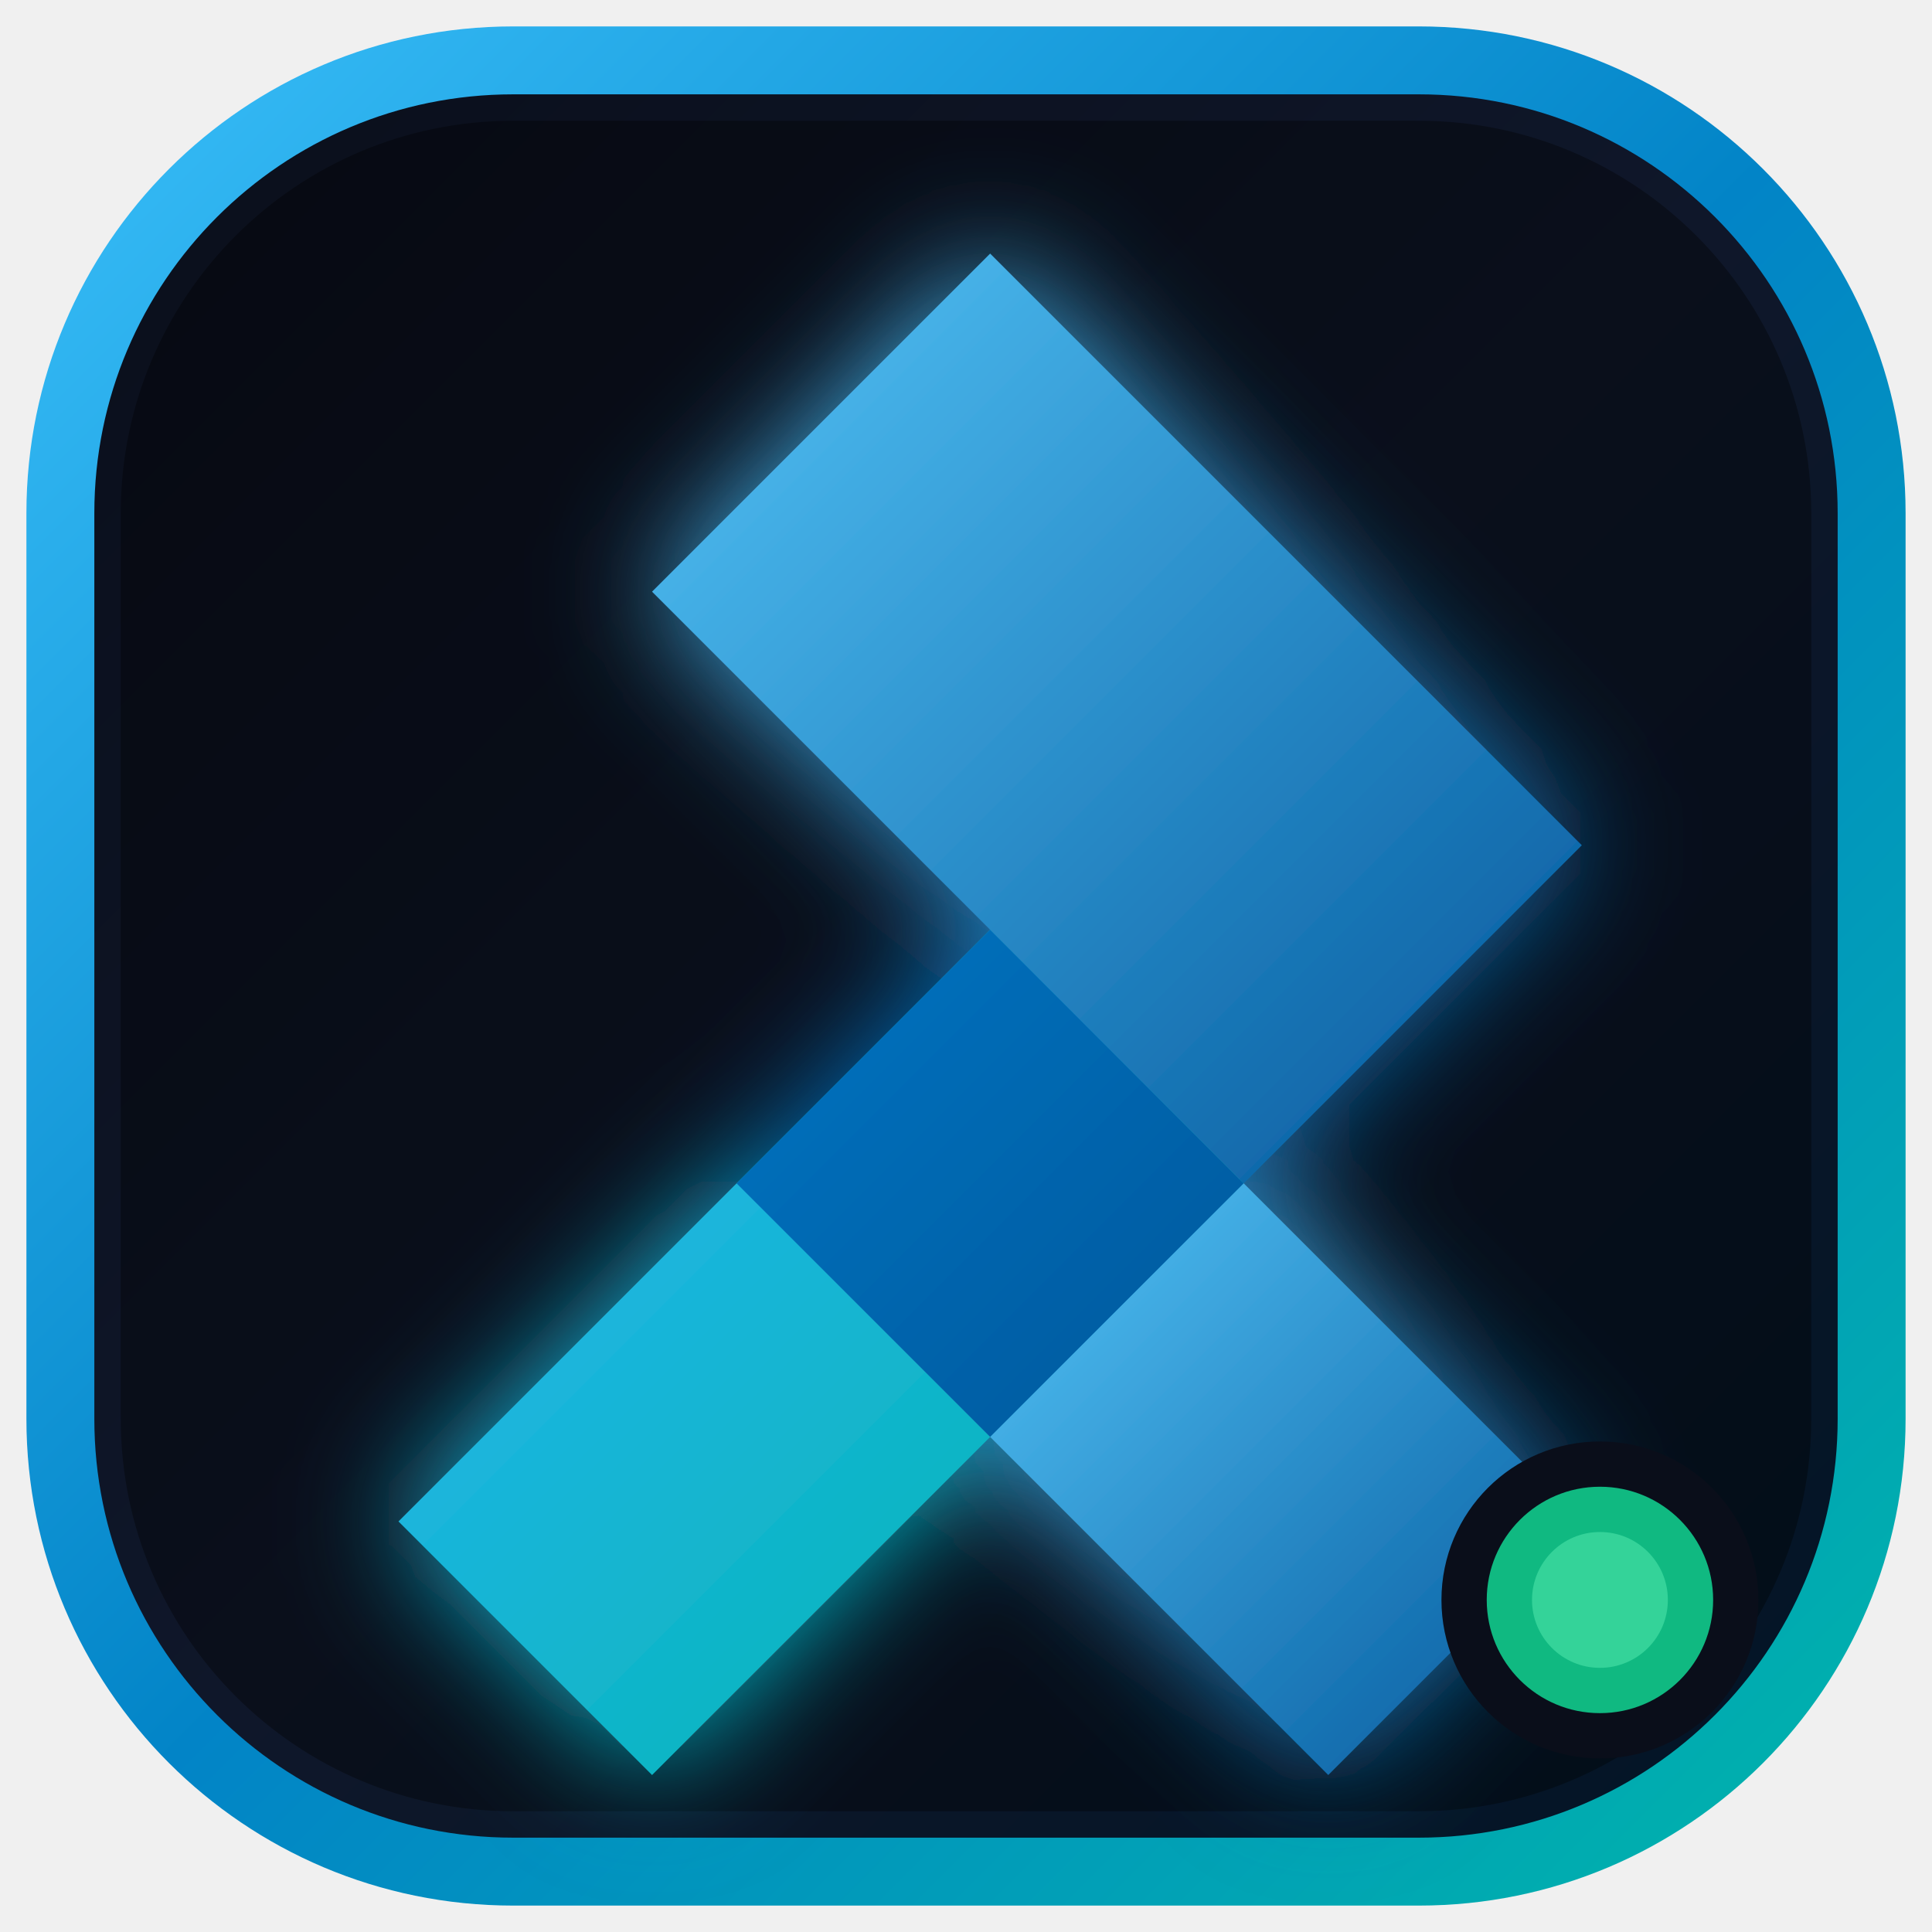
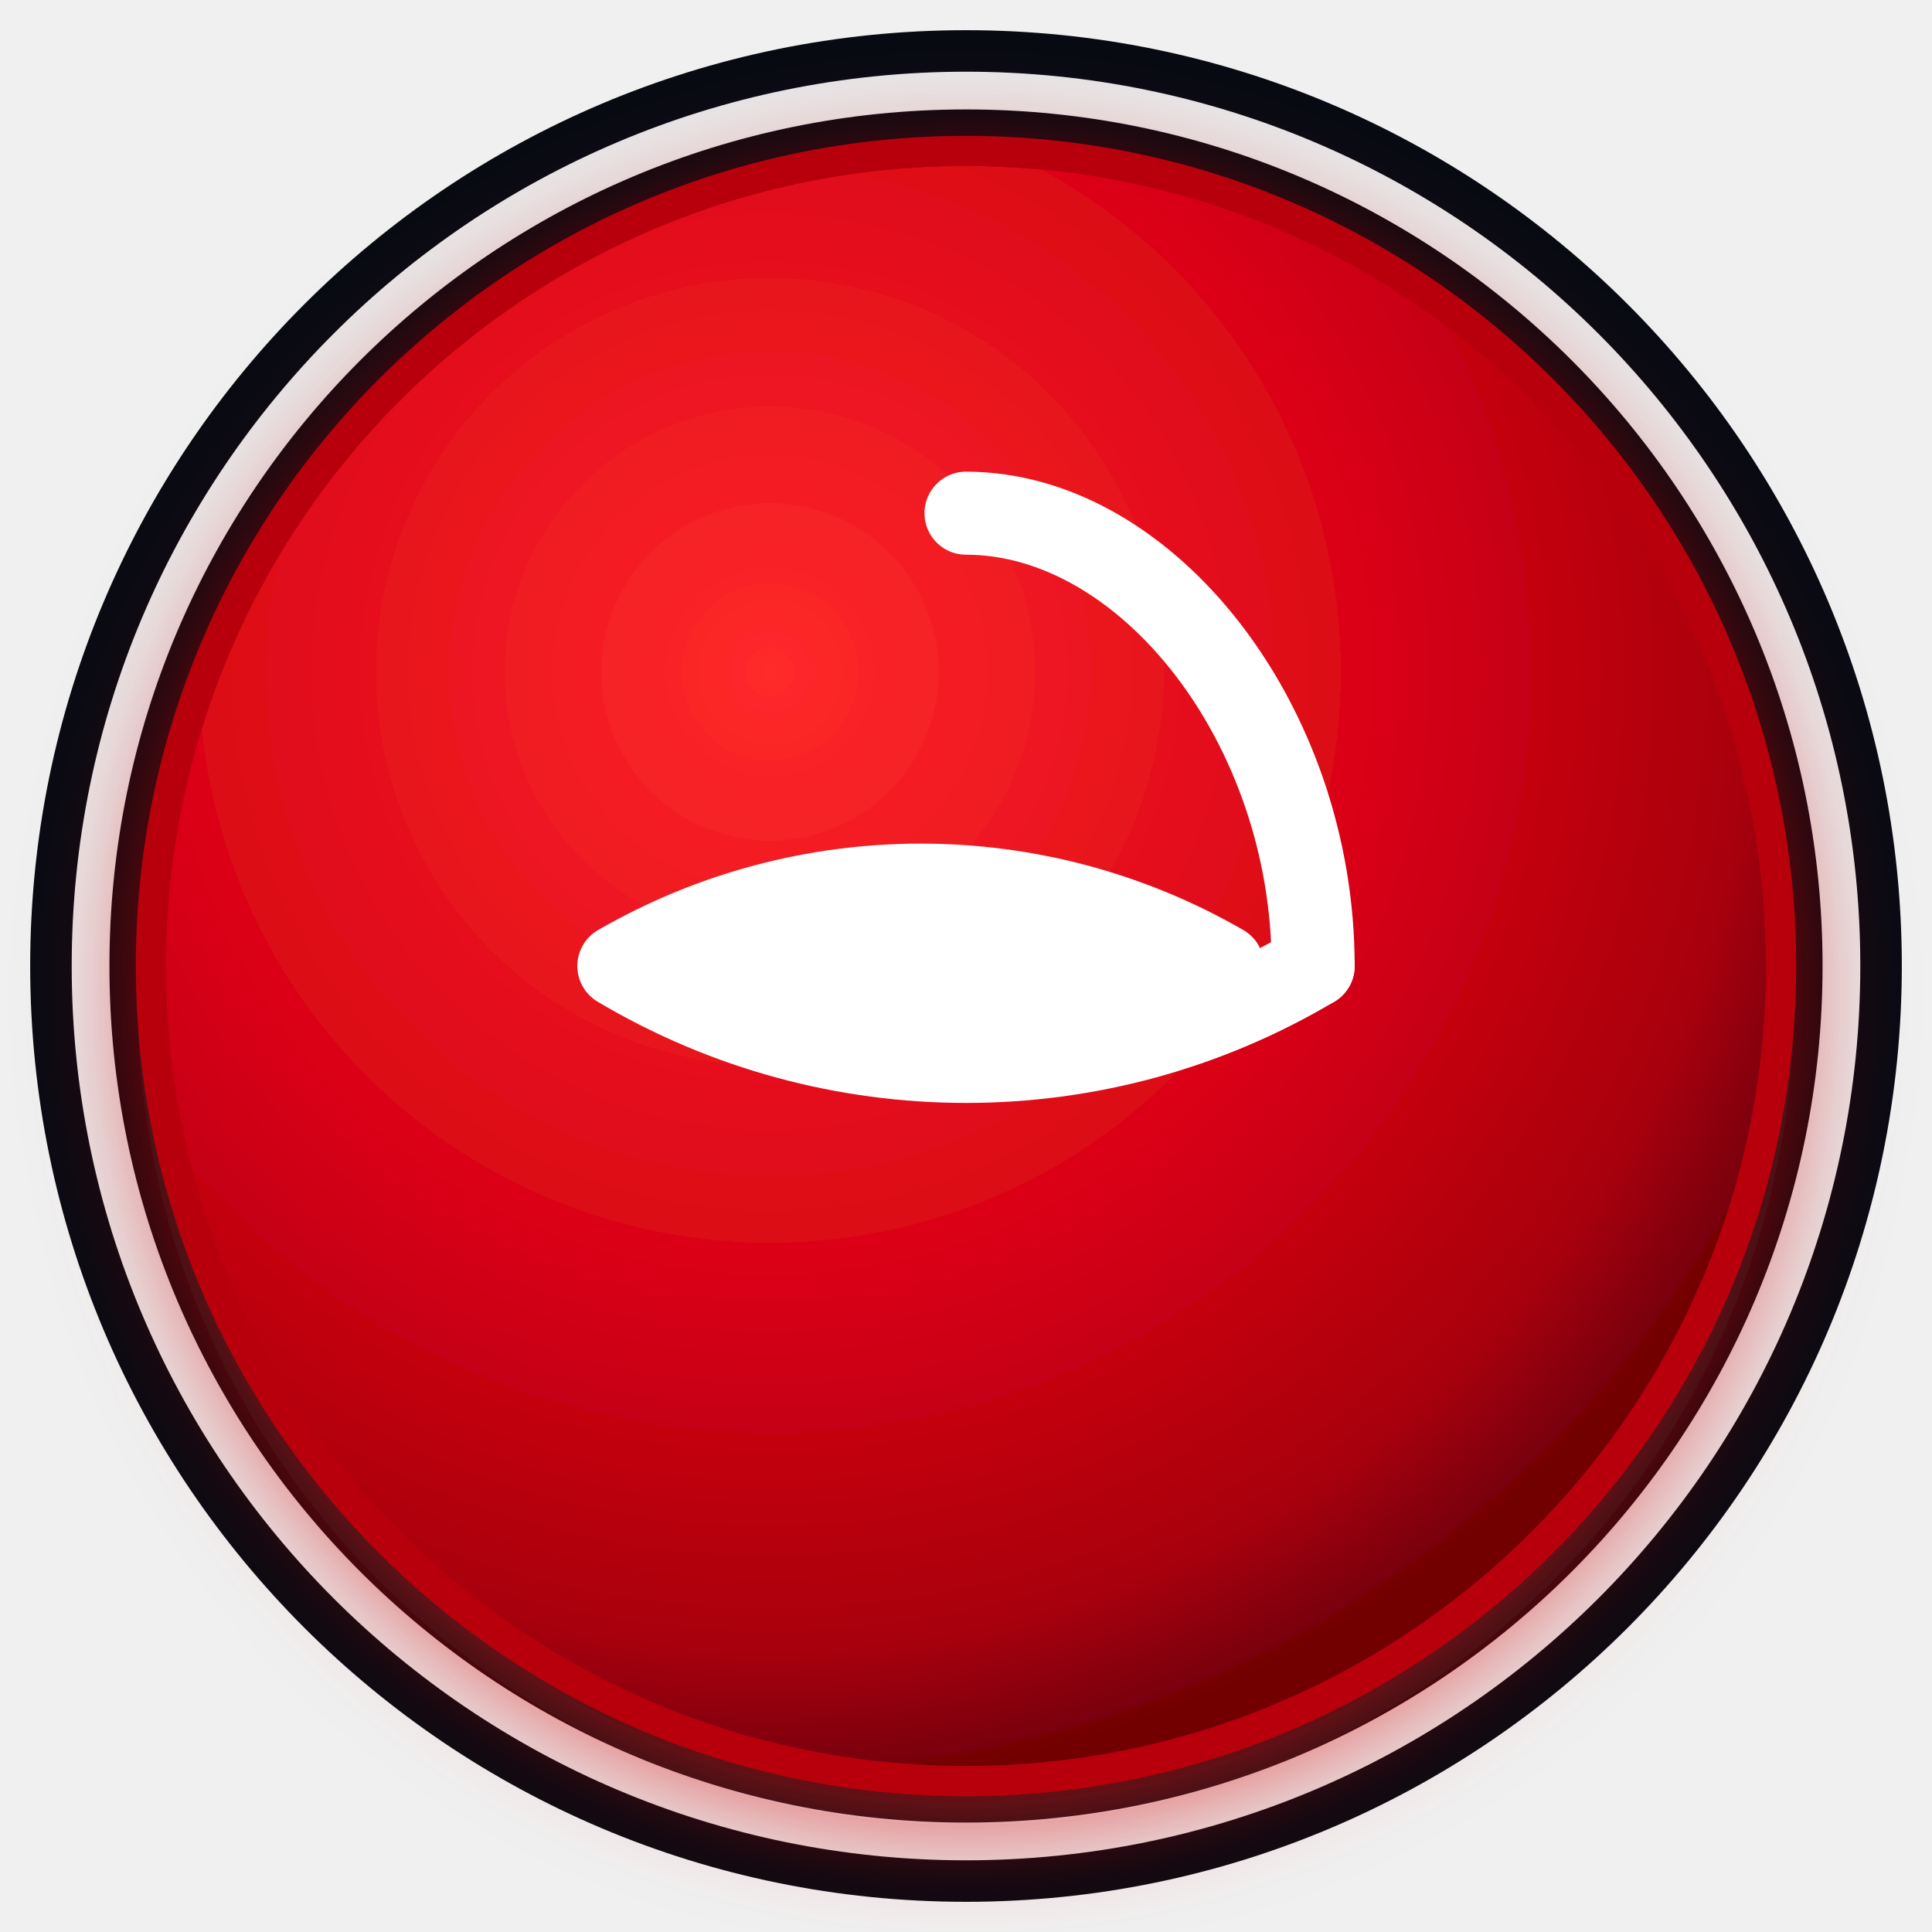
<svg xmlns="http://www.w3.org/2000/svg" viewBox="0 0 128 128" width="128" height="128">
  <defs>
-     <linearGradient id="bgGradient" x1="0%" y1="0%" x2="100%" y2="100%">
-       <stop offset="0%" stop-color="#0a0e1a" />
-       <stop offset="50%" stop-color="#0f172a" />
-       <stop offset="100%" stop-color="#021526" />
-     </linearGradient>
-     <linearGradient id="borderGrad" x1="0%" y1="0%" x2="100%" y2="100%">
-       <stop offset="0%" stop-color="#38bdf8" />
-       <stop offset="50%" stop-color="#0284c7" />
-       <stop offset="100%" stop-color="#00b4ab" />
-     </linearGradient>
-     <linearGradient id="flutterBlue" x1="0%" y1="0%" x2="100%" y2="100%">
-       <stop offset="0%" stop-color="#54C5F8" />
-       <stop offset="100%" stop-color="#02569B" />
-     </linearGradient>
-     <linearGradient id="flutterCyan" x1="0%" y1="0%" x2="100%" y2="100%">
-       <stop offset="0%" stop-color="#29B6F6" />
-       <stop offset="100%" stop-color="#00B4AB" />
-     </linearGradient>
-     <linearGradient id="flutterDark" x1="0%" y1="0%" x2="100%" y2="100%">
-       <stop offset="0%" stop-color="#0175C2" />
-       <stop offset="100%" stop-color="#01579B" />
-     </linearGradient>
-     <filter id="glowEffect" x="-20%" y="-20%" width="140%" height="140%">
-       <feGaussianBlur stdDeviation="3" result="blur" />
-       <feComposite in="SourceGraphic" in2="blur" operator="over" />
+     <radialGradient id="uzumakiRed" cx="38%" cy="32%" r="68%">
+       <stop offset="0%" stop-color="#FF2A2A" />
+       <stop offset="55%" stop-color="#D90416" />
+       <stop offset="88%" stop-color="#A8000B" />
+       <stop offset="100%" stop-color="#730006" />
+     </radialGradient>
+     <filter id="chakraGlow" x="-20%" y="-20%" width="140%" height="140%">
+       <feDropShadow dx="0" dy="2" stdDeviation="3.5" flood-color="#E50914" flood-opacity="0.6" />
    </filter>
  </defs>
-   <rect x="4" y="4" width="120" height="120" rx="30" fill="url(#bgGradient)" stroke="url(#borderGrad)" stroke-width="4.5" />
-   <rect x="8" y="8" width="112" height="112" rx="26" fill="#000000" opacity="0.35" />
-   <g transform="translate(18, 14) scale(1.4)" filter="url(#glowEffect)">
-     <polygon points="34,2 62,30 46,46 18,18" fill="url(#flutterBlue)" />
-     <polygon points="34,34 46,46 18,74 6,62" fill="url(#flutterCyan)" />
-     <polygon points="34,34 46,46 34,58 22,46" fill="url(#flutterDark)" />
-     <polygon points="34,58 46,46 62,62 50,74" fill="url(#flutterBlue)" />
-   </g>
-   <circle cx="106" cy="106" r="9" fill="#10B981" stroke="#0a0e1a" stroke-width="3" />
-   <circle cx="106" cy="106" r="4.5" fill="#34D399" />
+   <circle cx="64" cy="64" r="62" fill="#080a12" />
+   <circle cx="64" cy="64" r="58" fill="none" stroke="#FFFFFF" stroke-width="2.5" opacity="0.9" />
+   <circle cx="64" cy="64" r="54" fill="url(#uzumakiRed)" stroke="#B80009" stroke-width="2" filter="url(#chakraGlow)" />
+   <path d="M 64 64        A 5 5 0 0 0 59 64        A 10 10 0 0 0 69 64        A 16 16 0 0 0 53 64        A 22 22 0 0 0 75 64        A 28 28 0 0 0 47 64        A 34 34 0 0 0 81 64        A 40 40 0 0 0 41 64        A 45 45 0 0 0 87 64" fill="none" stroke="#FFFFFF" stroke-width="5.5" stroke-linecap="round" stroke-linejoin="round" />
+   <path d="M 87 64        C 87 48 76 34 64 34" fill="none" stroke="#FFFFFF" stroke-width="5.5" stroke-linecap="round" />
+   <circle cx="64" cy="64" r="3.5" fill="#FFFFFF" />
</svg>
